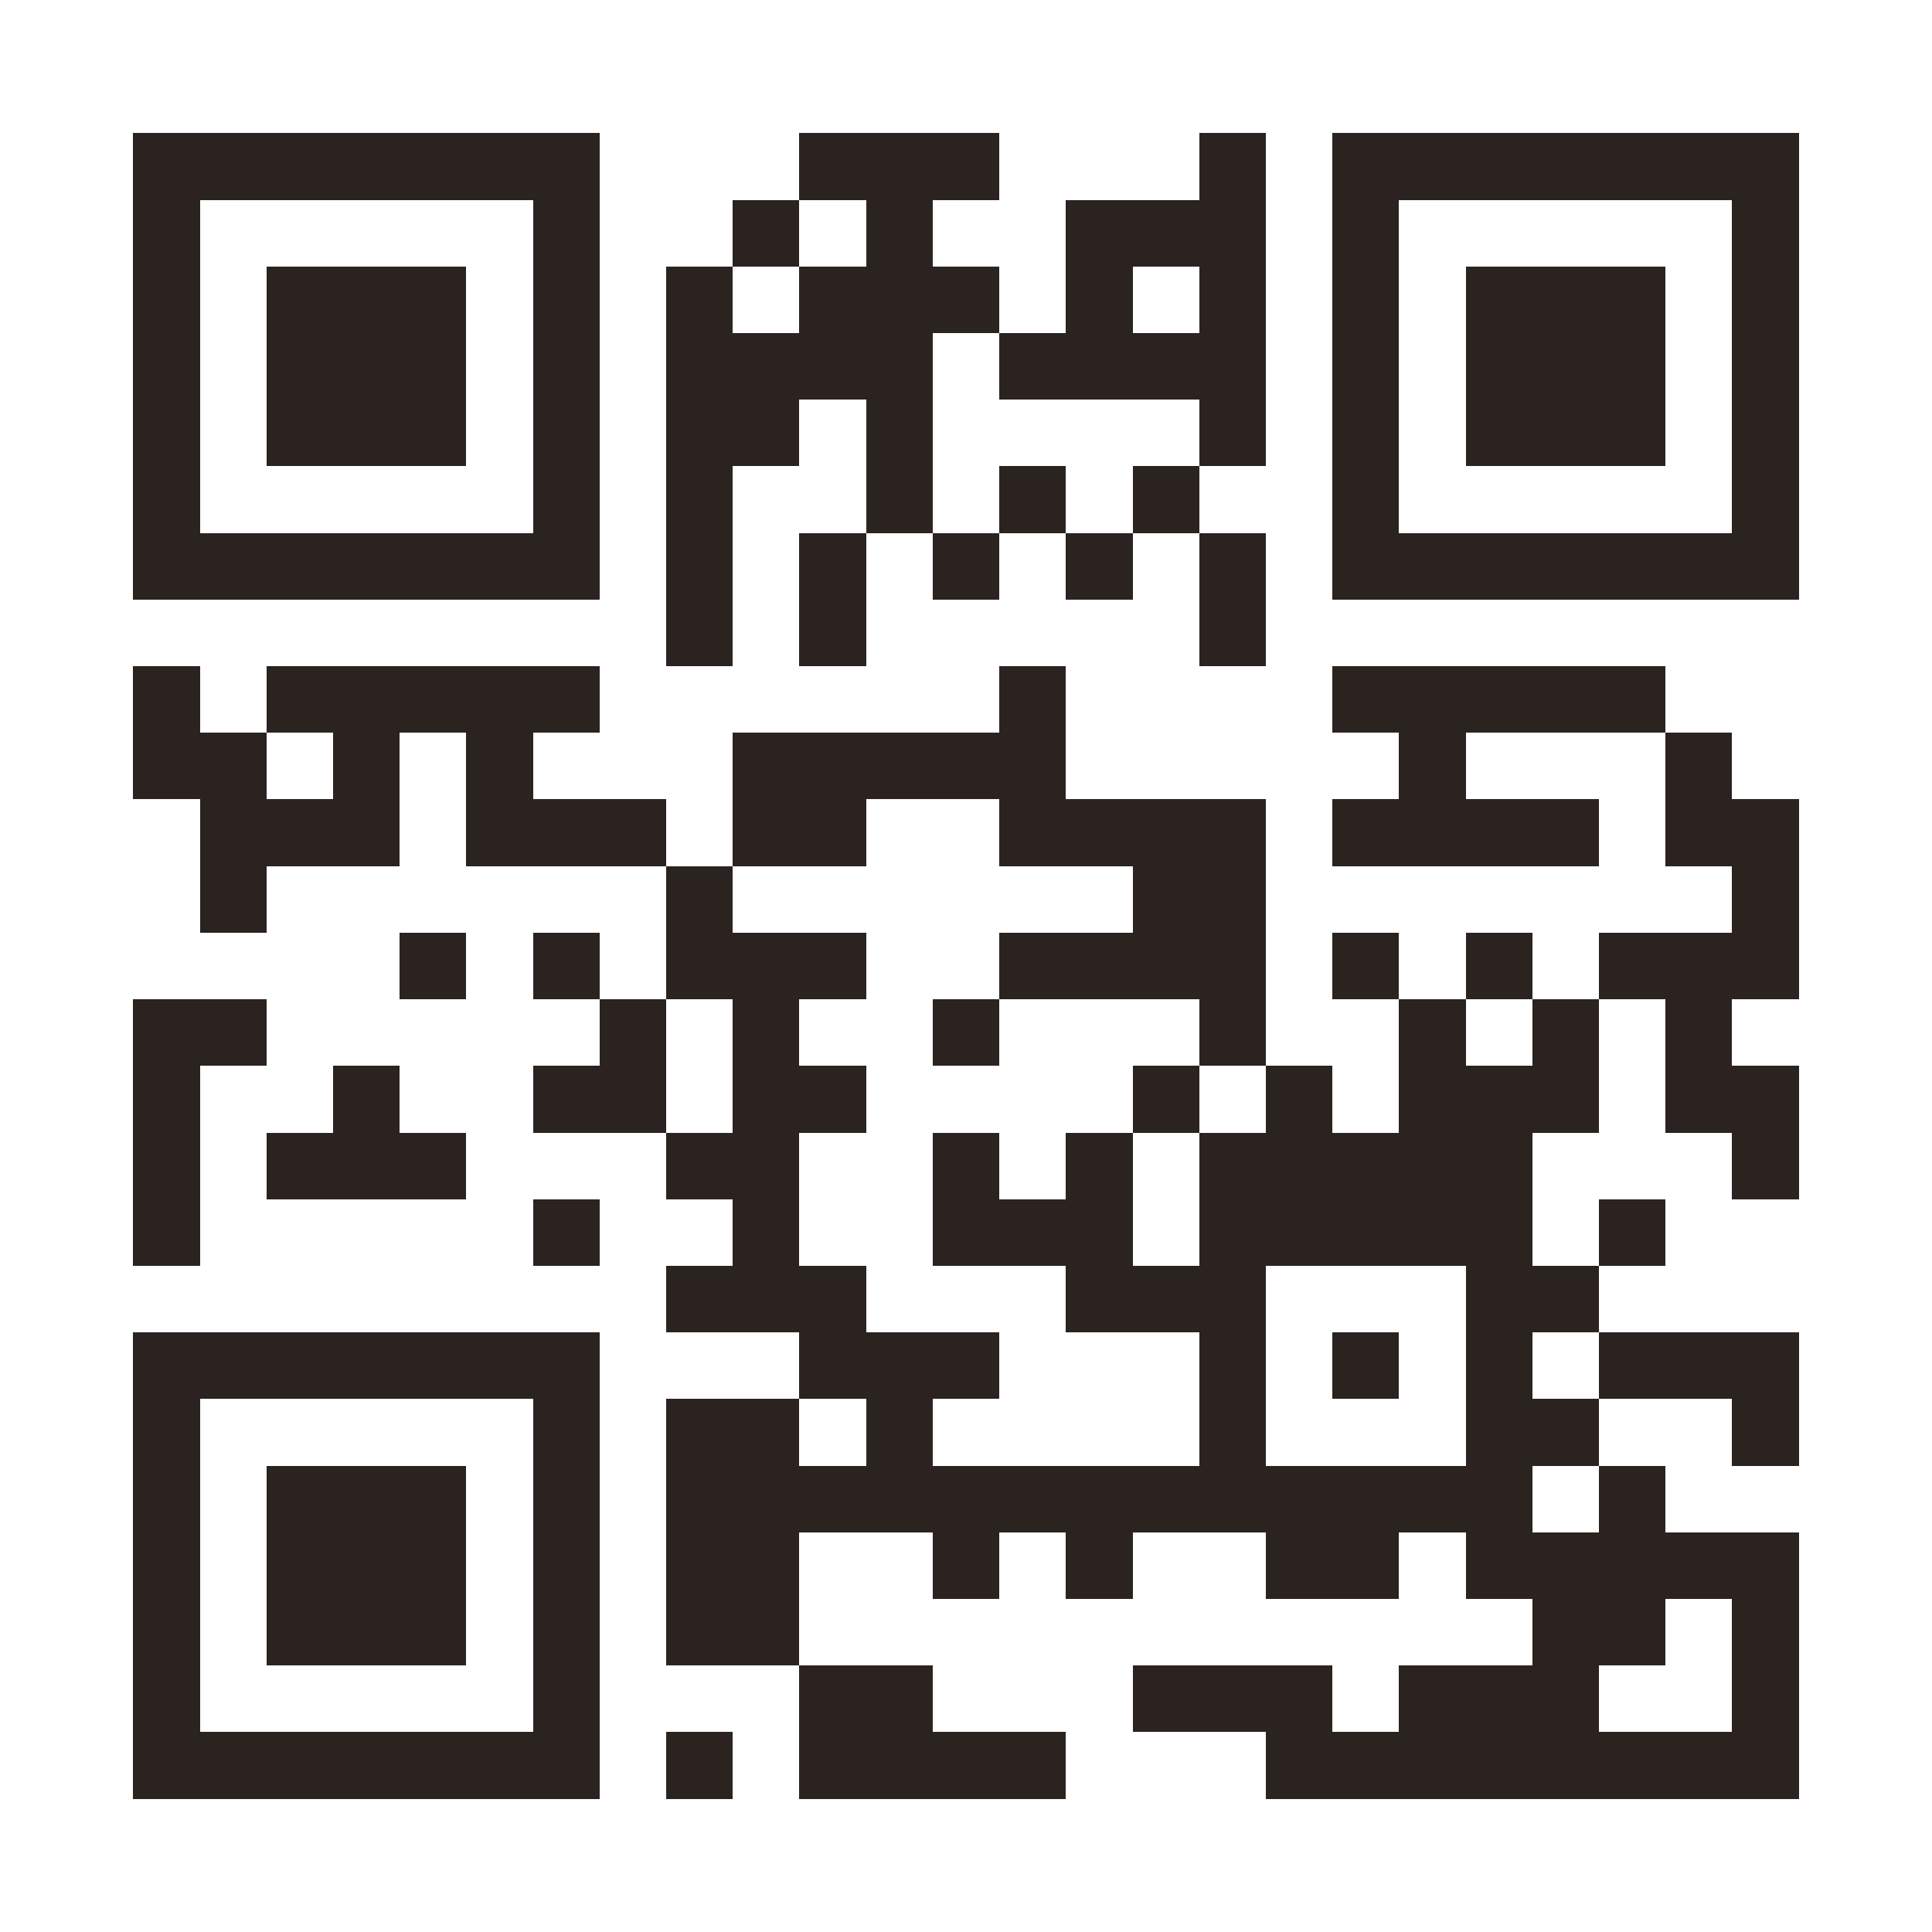
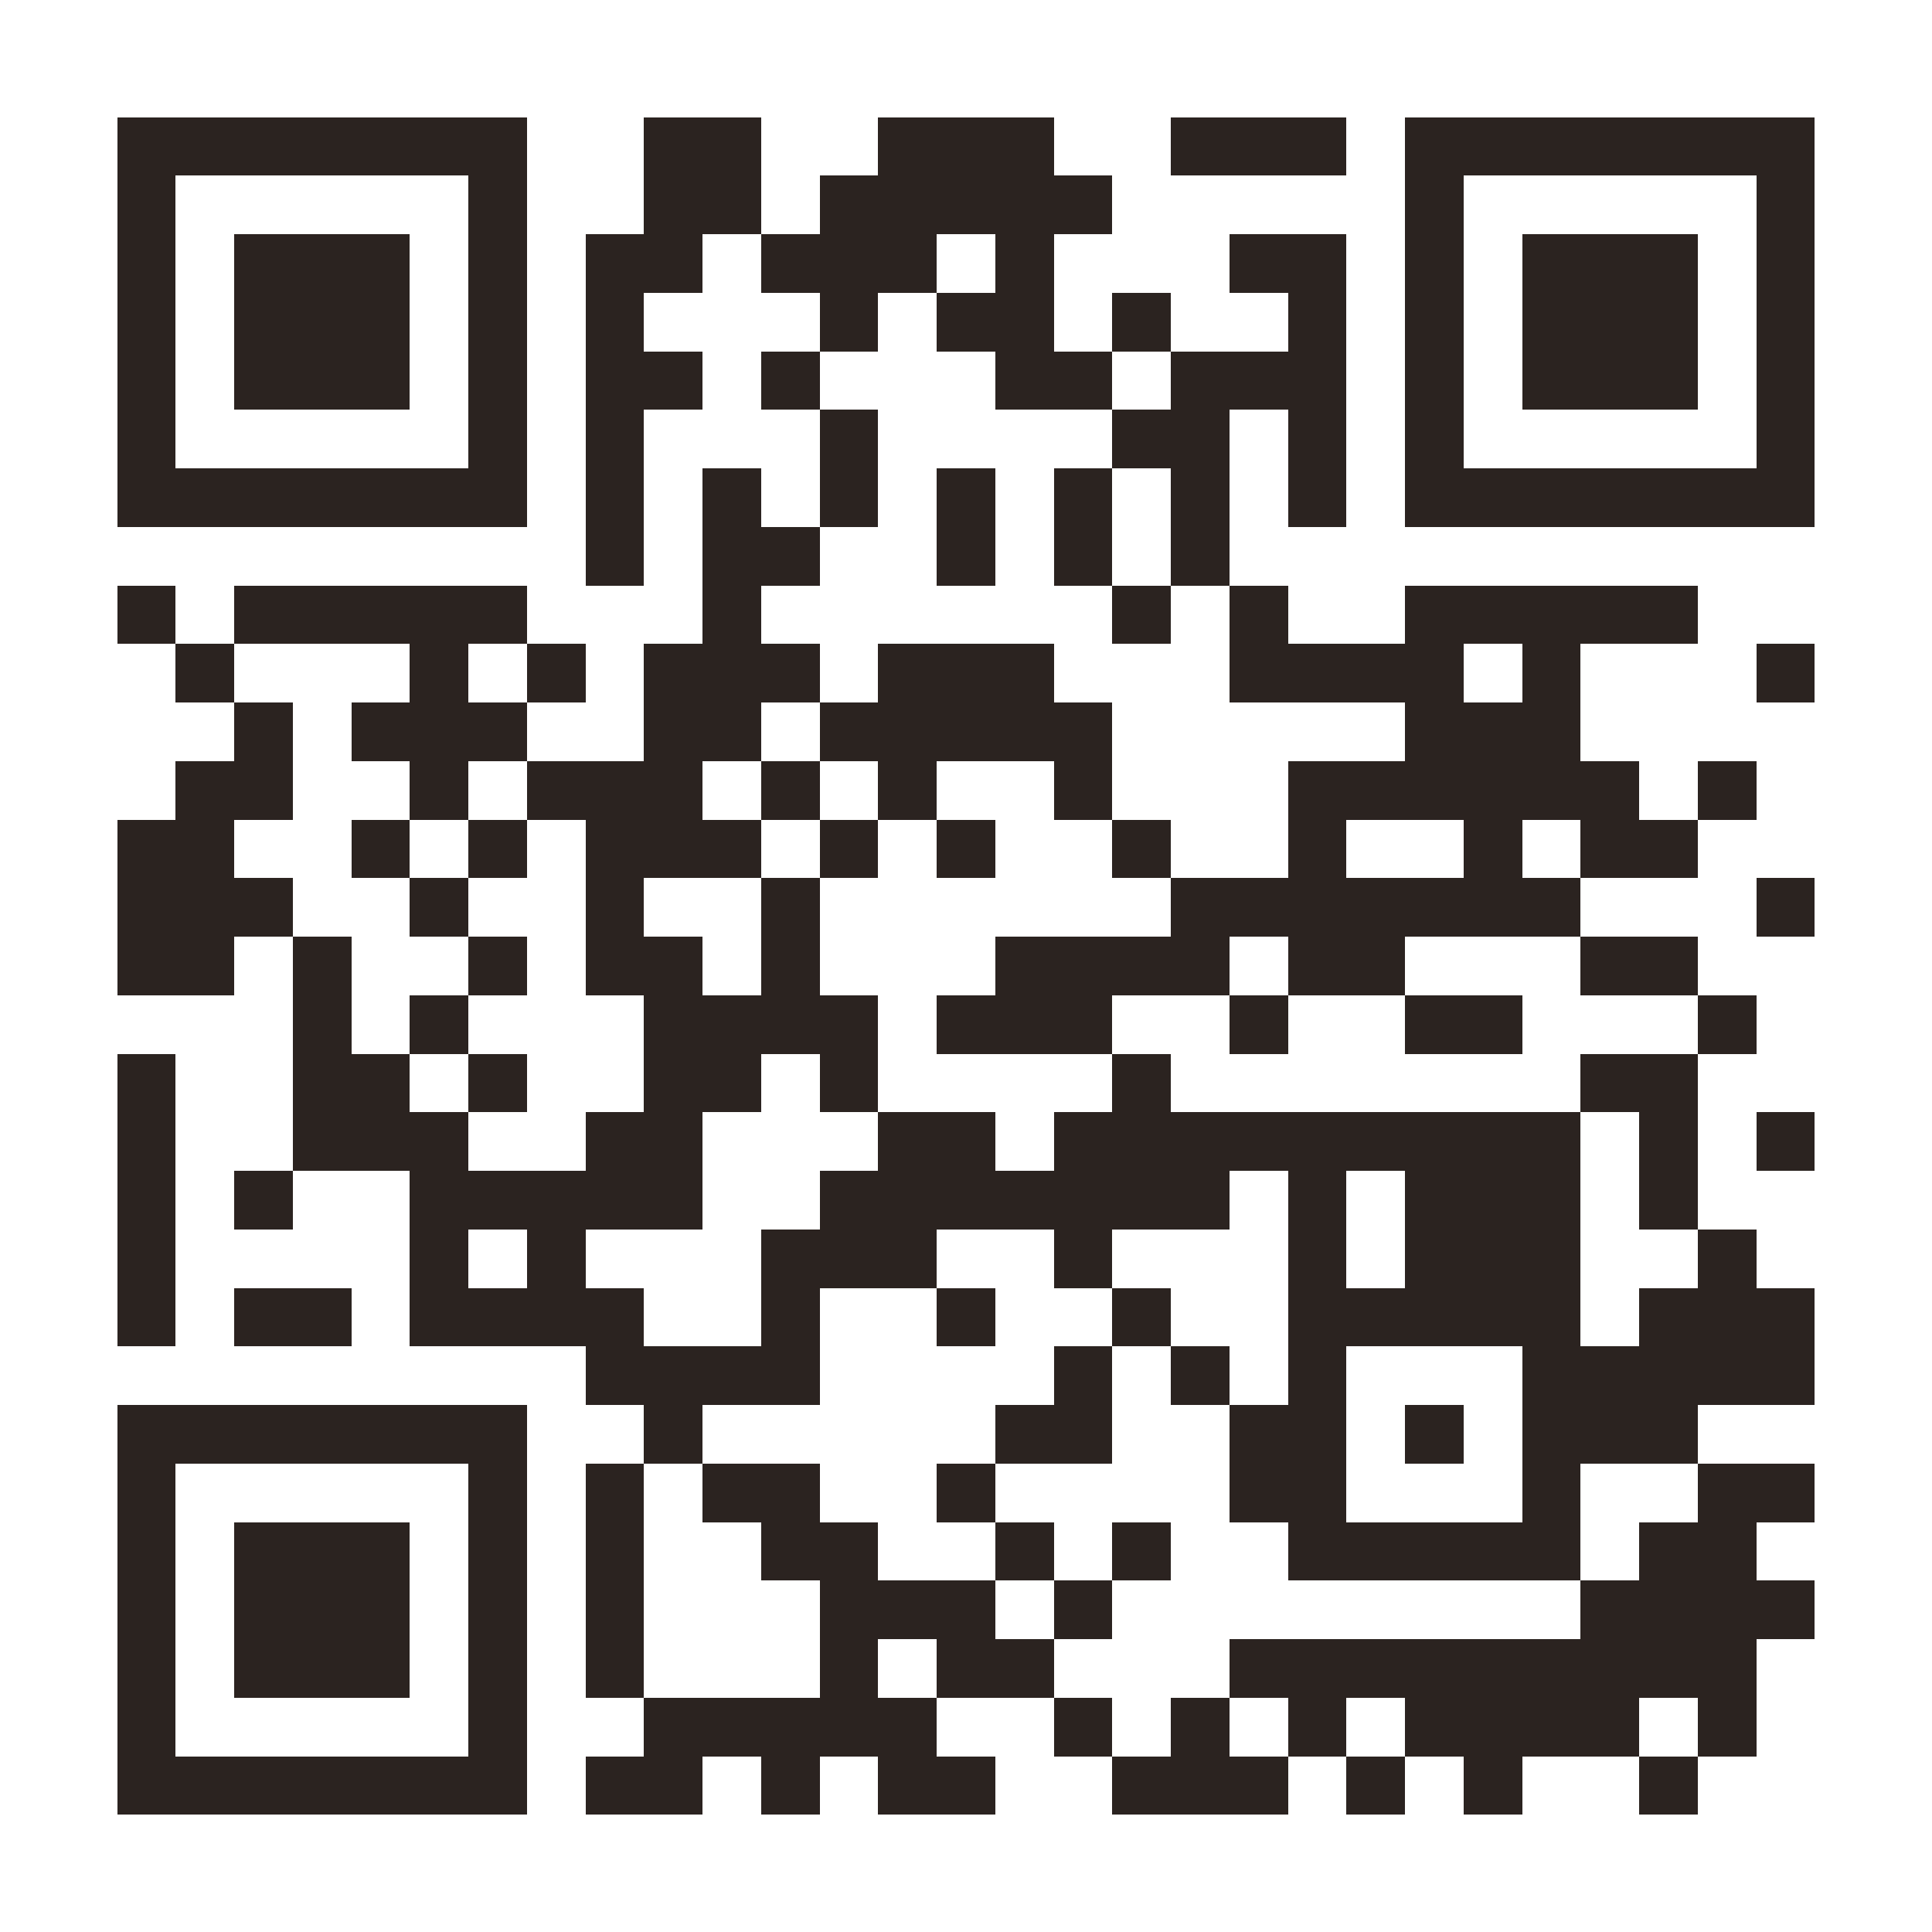
- <svg xmlns="http://www.w3.org/2000/svg" width="512" height="512" viewBox="0 0 29 29" shape-rendering="crispEdges">
-   <path fill="#ffffff" d="M0 0h29v29H0z" />
-   <path stroke="#2b2320" d="M2 2.5h7m3 0h3m3 0h1m1 0h7M2 3.5h1m5 0h1m2 0h1m1 0h1m2 0h3m1 0h1m5 0h1M2 4.5h1m1 0h3m1 0h1m1 0h1m1 0h3m1 0h1m1 0h1m1 0h1m1 0h3m1 0h1M2 5.5h1m1 0h3m1 0h1m1 0h4m1 0h4m1 0h1m1 0h3m1 0h1M2 6.5h1m1 0h3m1 0h1m1 0h2m1 0h1m4 0h1m1 0h1m1 0h3m1 0h1M2 7.5h1m5 0h1m1 0h1m2 0h1m1 0h1m1 0h1m2 0h1m5 0h1M2 8.5h7m1 0h1m1 0h1m1 0h1m1 0h1m1 0h1m1 0h7M10 9.5h1m1 0h1m5 0h1M2 10.5h1m1 0h5m6 0h1m4 0h5M2 11.5h2m1 0h1m1 0h1m3 0h5m5 0h1m3 0h1M3 12.5h3m1 0h3m1 0h2m2 0h4m1 0h4m1 0h2M3 13.5h1m6 0h1m6 0h2m7 0h1M6 14.5h1m1 0h1m1 0h3m2 0h4m1 0h1m1 0h1m1 0h3M2 15.5h2m5 0h1m1 0h1m2 0h1m3 0h1m2 0h1m1 0h1m1 0h1M2 16.5h1m2 0h1m2 0h2m1 0h2m4 0h1m1 0h1m1 0h3m1 0h2M2 17.5h1m1 0h3m3 0h2m2 0h1m1 0h1m1 0h5m3 0h1M2 18.5h1m5 0h1m2 0h1m2 0h3m1 0h5m1 0h1M10 19.5h3m3 0h3m3 0h2M2 20.5h7m3 0h3m3 0h1m1 0h1m1 0h1m1 0h3M2 21.5h1m5 0h1m1 0h2m1 0h1m4 0h1m3 0h2m2 0h1M2 22.5h1m1 0h3m1 0h1m1 0h13m1 0h1M2 23.5h1m1 0h3m1 0h1m1 0h2m2 0h1m1 0h1m2 0h2m1 0h5M2 24.5h1m1 0h3m1 0h1m1 0h2m11 0h2m1 0h1M2 25.5h1m5 0h1m3 0h2m3 0h3m1 0h3m2 0h1M2 26.5h7m1 0h1m1 0h4m3 0h8" />
+ <svg xmlns="http://www.w3.org/2000/svg" width="512" height="512" viewBox="0 0 33 33" shape-rendering="crispEdges">
+   <path fill="#ffffff" d="M0 0h33v33H0z" />
+   <path stroke="#2b2320" d="M2 2.5h7m2 0h2m2 0h3m2 0h3m1 0h7M2 3.5h1m5 0h1m2 0h2m1 0h5m5 0h1m5 0h1M2 4.5h1m1 0h3m1 0h1m1 0h2m1 0h3m1 0h1m3 0h2m1 0h1m1 0h3m1 0h1M2 5.5h1m1 0h3m1 0h1m1 0h1m3 0h1m1 0h2m1 0h1m2 0h1m1 0h1m1 0h3m1 0h1M2 6.5h1m1 0h3m1 0h1m1 0h2m1 0h1m3 0h2m1 0h3m1 0h1m1 0h3m1 0h1M2 7.5h1m5 0h1m1 0h1m3 0h1m4 0h2m1 0h1m1 0h1m5 0h1M2 8.5h7m1 0h1m1 0h1m1 0h1m1 0h1m1 0h1m1 0h1m1 0h1m1 0h7M10 9.5h1m1 0h2m2 0h1m1 0h1m1 0h1M2 10.5h1m1 0h5m3 0h1m6 0h1m1 0h1m2 0h5M3 11.5h1m3 0h1m1 0h1m1 0h3m1 0h3m3 0h4m1 0h1m3 0h1M4 12.5h1m1 0h3m2 0h2m1 0h5m5 0h3M3 13.5h2m2 0h1m1 0h3m1 0h1m1 0h1m2 0h1m3 0h6m1 0h1M2 14.5h2m2 0h1m1 0h1m1 0h3m1 0h1m1 0h1m2 0h1m2 0h1m2 0h1m1 0h2M2 15.5h3m2 0h1m2 0h1m2 0h1m6 0h7m3 0h1M2 16.5h2m1 0h1m2 0h1m1 0h2m1 0h1m3 0h4m1 0h2m3 0h2M5 17.5h1m1 0h1m3 0h4m1 0h3m2 0h1m2 0h2m3 0h1M2 18.5h1m2 0h2m1 0h1m2 0h2m1 0h1m4 0h1m7 0h2M2 19.5h1m2 0h3m2 0h2m3 0h2m1 0h9m1 0h1m1 0h1M2 20.5h1m1 0h1m2 0h5m2 0h7m1 0h1m1 0h3m1 0h1M2 21.5h1m4 0h1m1 0h1m3 0h3m2 0h1m3 0h1m1 0h3m2 0h1M2 22.5h1m1 0h2m1 0h4m2 0h1m2 0h1m2 0h1m2 0h5m1 0h3M10 23.5h4m4 0h1m1 0h1m1 0h1m3 0h5M2 24.5h7m2 0h1m5 0h2m2 0h2m1 0h1m1 0h3M2 25.5h1m5 0h1m1 0h1m1 0h2m2 0h1m4 0h2m3 0h1m2 0h2M2 26.5h1m1 0h3m1 0h1m1 0h1m2 0h2m2 0h1m1 0h1m2 0h5m1 0h2M2 27.5h1m1 0h3m1 0h1m1 0h1m3 0h3m1 0h1m8 0h4M2 28.5h1m1 0h3m1 0h1m1 0h1m3 0h1m1 0h2m3 0h9M2 29.5h1m5 0h1m2 0h5m2 0h1m1 0h1m1 0h1m1 0h4m1 0h1M2 30.5h7m1 0h2m1 0h1m1 0h2m2 0h3m1 0h1m1 0h1m2 0h1" />
</svg>
